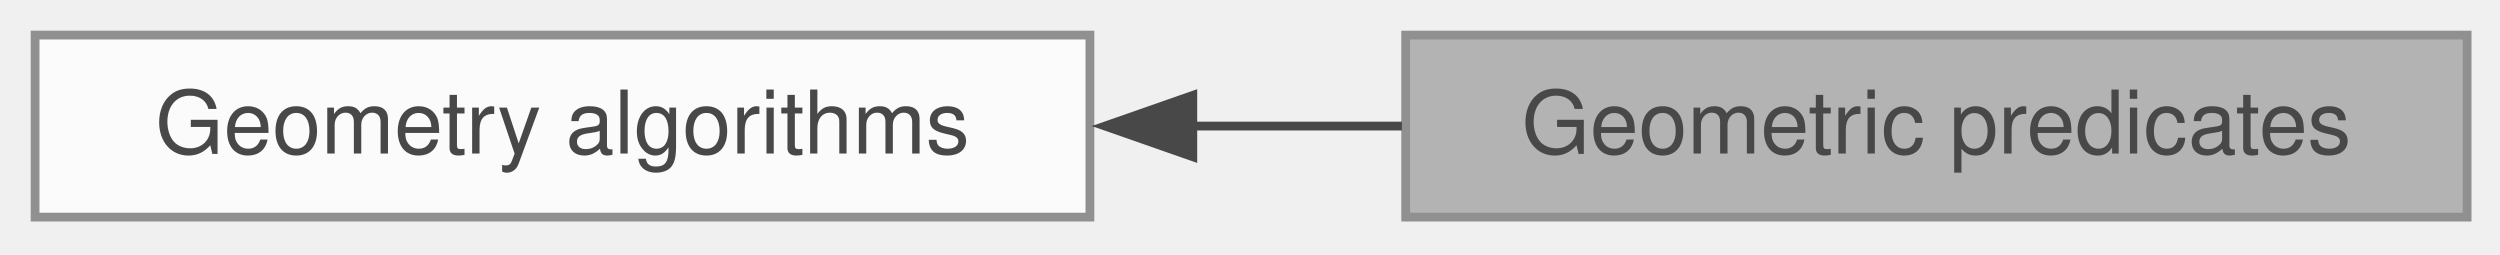
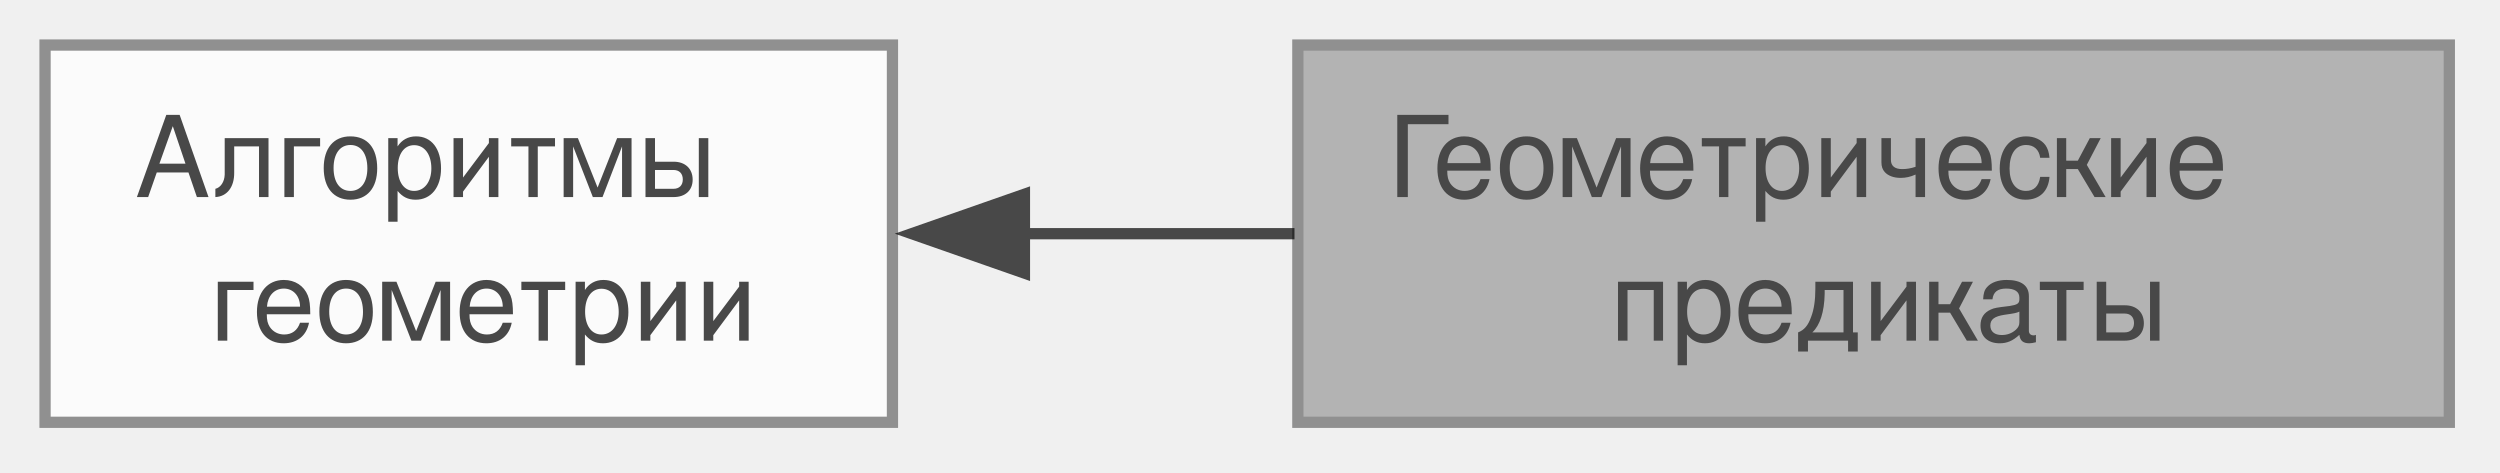
- <svg xmlns="http://www.w3.org/2000/svg" xmlns:xlink="http://www.w3.org/1999/xlink" width="285pt" height="29pt" viewBox="0.00 0.00 285.00 29.00">
+ <svg xmlns="http://www.w3.org/2000/svg" xmlns:xlink="http://www.w3.org/1999/xlink" width="222pt" height="42pt" viewBox="0.00 0.00 222.00 42.00">
  <svg id="main" version="1.1" xml:space="preserve">
    <style type="text/css">
.node, .edge {opacity: 0.7;}
.node.selected, .edge.selected {opacity: 1;}
.edge:hover path { stroke: red; }
.edge:hover polygon { stroke: red; fill: red; }
</style>
    <svg id="graph" class="graph">
-       <g id="graph0" class="graph" transform="scale(1 1) rotate(0) translate(4 24.75)">
+       <g id="graph0" class="graph" transform="scale(1 1) rotate(0) translate(4 37.5)">
        <g id="Node000002" class="node">
          <g id="a_Node000002">
-             <a xlink:href="group__geometry__algorithms.html" target="_top" xlink:title="Platform-independent algorithms used by the workbench.">
-               <polygon fill="white" stroke="#666666" points="120.25,-20.75 0,-20.75 0,0 120.25,0 120.25,-20.75" />
-               <text xml:space="preserve" text-anchor="middle" x="60.12" y="-7.25" font-family="Helvetica,sans-Serif" font-size="10.00">Geometry algorithms</text>
+             <a xlink:href="group__geometry__algorithms.html" target="_top" xlink:title="Алгоритмы без зависимости от Qt, используемые в приложении.">
+               <polygon fill="white" stroke="#666666" points="75.25,-33.5 0,-33.5 0,0 75.25,0 75.25,-33.5" />
+               <text xml:space="preserve" text-anchor="start" x="8" y="-20" font-family="Helvetica,sans-Serif" font-size="10.00">Алгоритмы</text>
+               <text xml:space="preserve" text-anchor="middle" x="37.62" y="-7.25" font-family="Helvetica,sans-Serif" font-size="10.00"> геометрии</text>
            </a>
          </g>
        </g>
        <g id="Node000001" class="node">
          <g id="a_Node000001">
-             <a xlink:title="Exact-sign and tolerance-aware predicates used by higher algorithms.">
-               <polygon fill="#999999" stroke="#666666" points="277.25,-20.75 156.25,-20.75 156.25,0 277.25,0 277.25,-20.75" />
-               <text xml:space="preserve" text-anchor="middle" x="216.75" y="-7.25" font-family="Helvetica,sans-Serif" font-size="10.00">Geometric predicates</text>
+             <a xlink:title="Предикаты знака и принадлежности с учётом допуска.">
+               <polygon fill="#999999" stroke="#666666" points="213.5,-33.5 111.25,-33.5 111.25,0 213.5,0 213.5,-33.5" />
+               <text xml:space="preserve" text-anchor="start" x="119.25" y="-20" font-family="Helvetica,sans-Serif" font-size="10.00">Геометрические</text>
+               <text xml:space="preserve" text-anchor="middle" x="162.38" y="-7.25" font-family="Helvetica,sans-Serif" font-size="10.00"> предикаты</text>
            </a>
          </g>
        </g>
        <g id="edge1" class="edge">
-           <path fill="none" stroke="black" d="M131.73,-10.38C139.78,-10.38 147.92,-10.38 155.8,-10.38" />
-           <polygon fill="black" stroke="black" points="131.98,-6.88 121.98,-10.38 131.98,-13.88 131.98,-6.88" />
+           <path fill="none" stroke="black" d="M86.79,-16.75C94.72,-16.75 102.97,-16.75 110.95,-16.75" />
+           <polygon fill="black" stroke="black" points="86.97,-13.25 76.97,-16.75 86.97,-20.25 86.97,-13.25" />
        </g>
      </g>
    </svg>
  </svg>
  <style type="text/css">

[data-mouse-over-selected='false'] { opacity: 0.7; }
[data-mouse-over-selected='true']  { opacity: 1.0; }

</style>
</svg>
